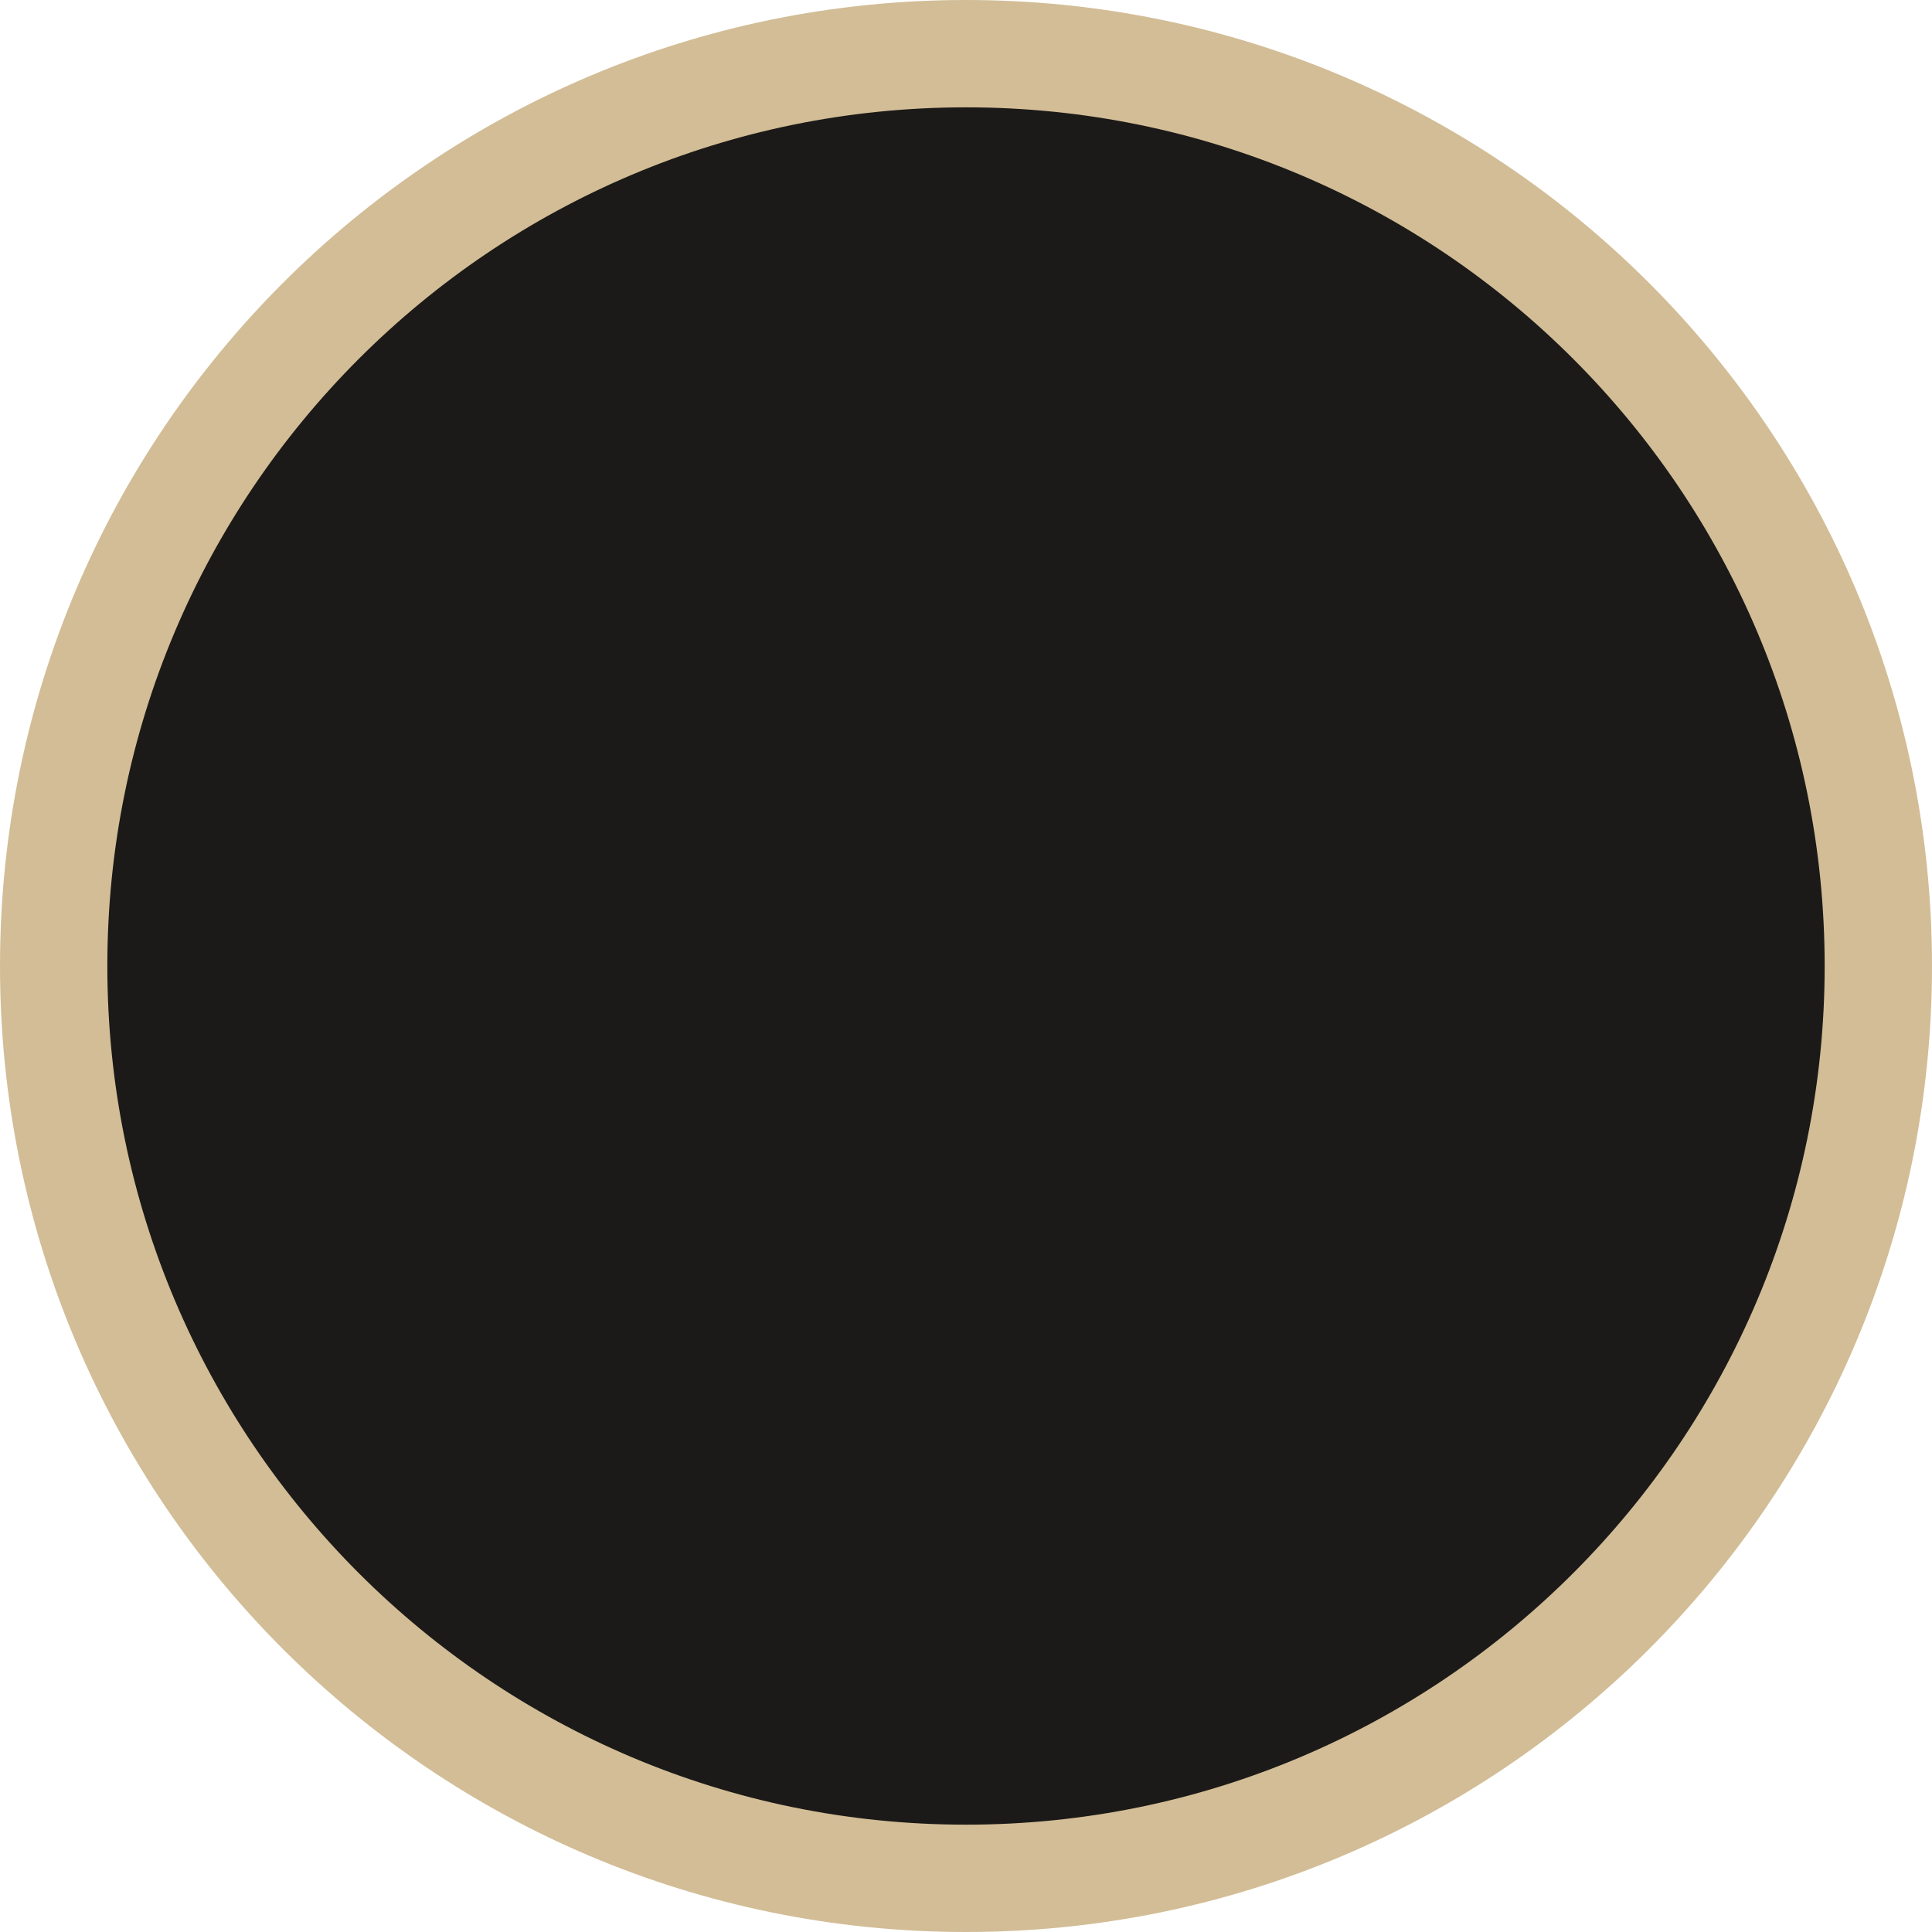
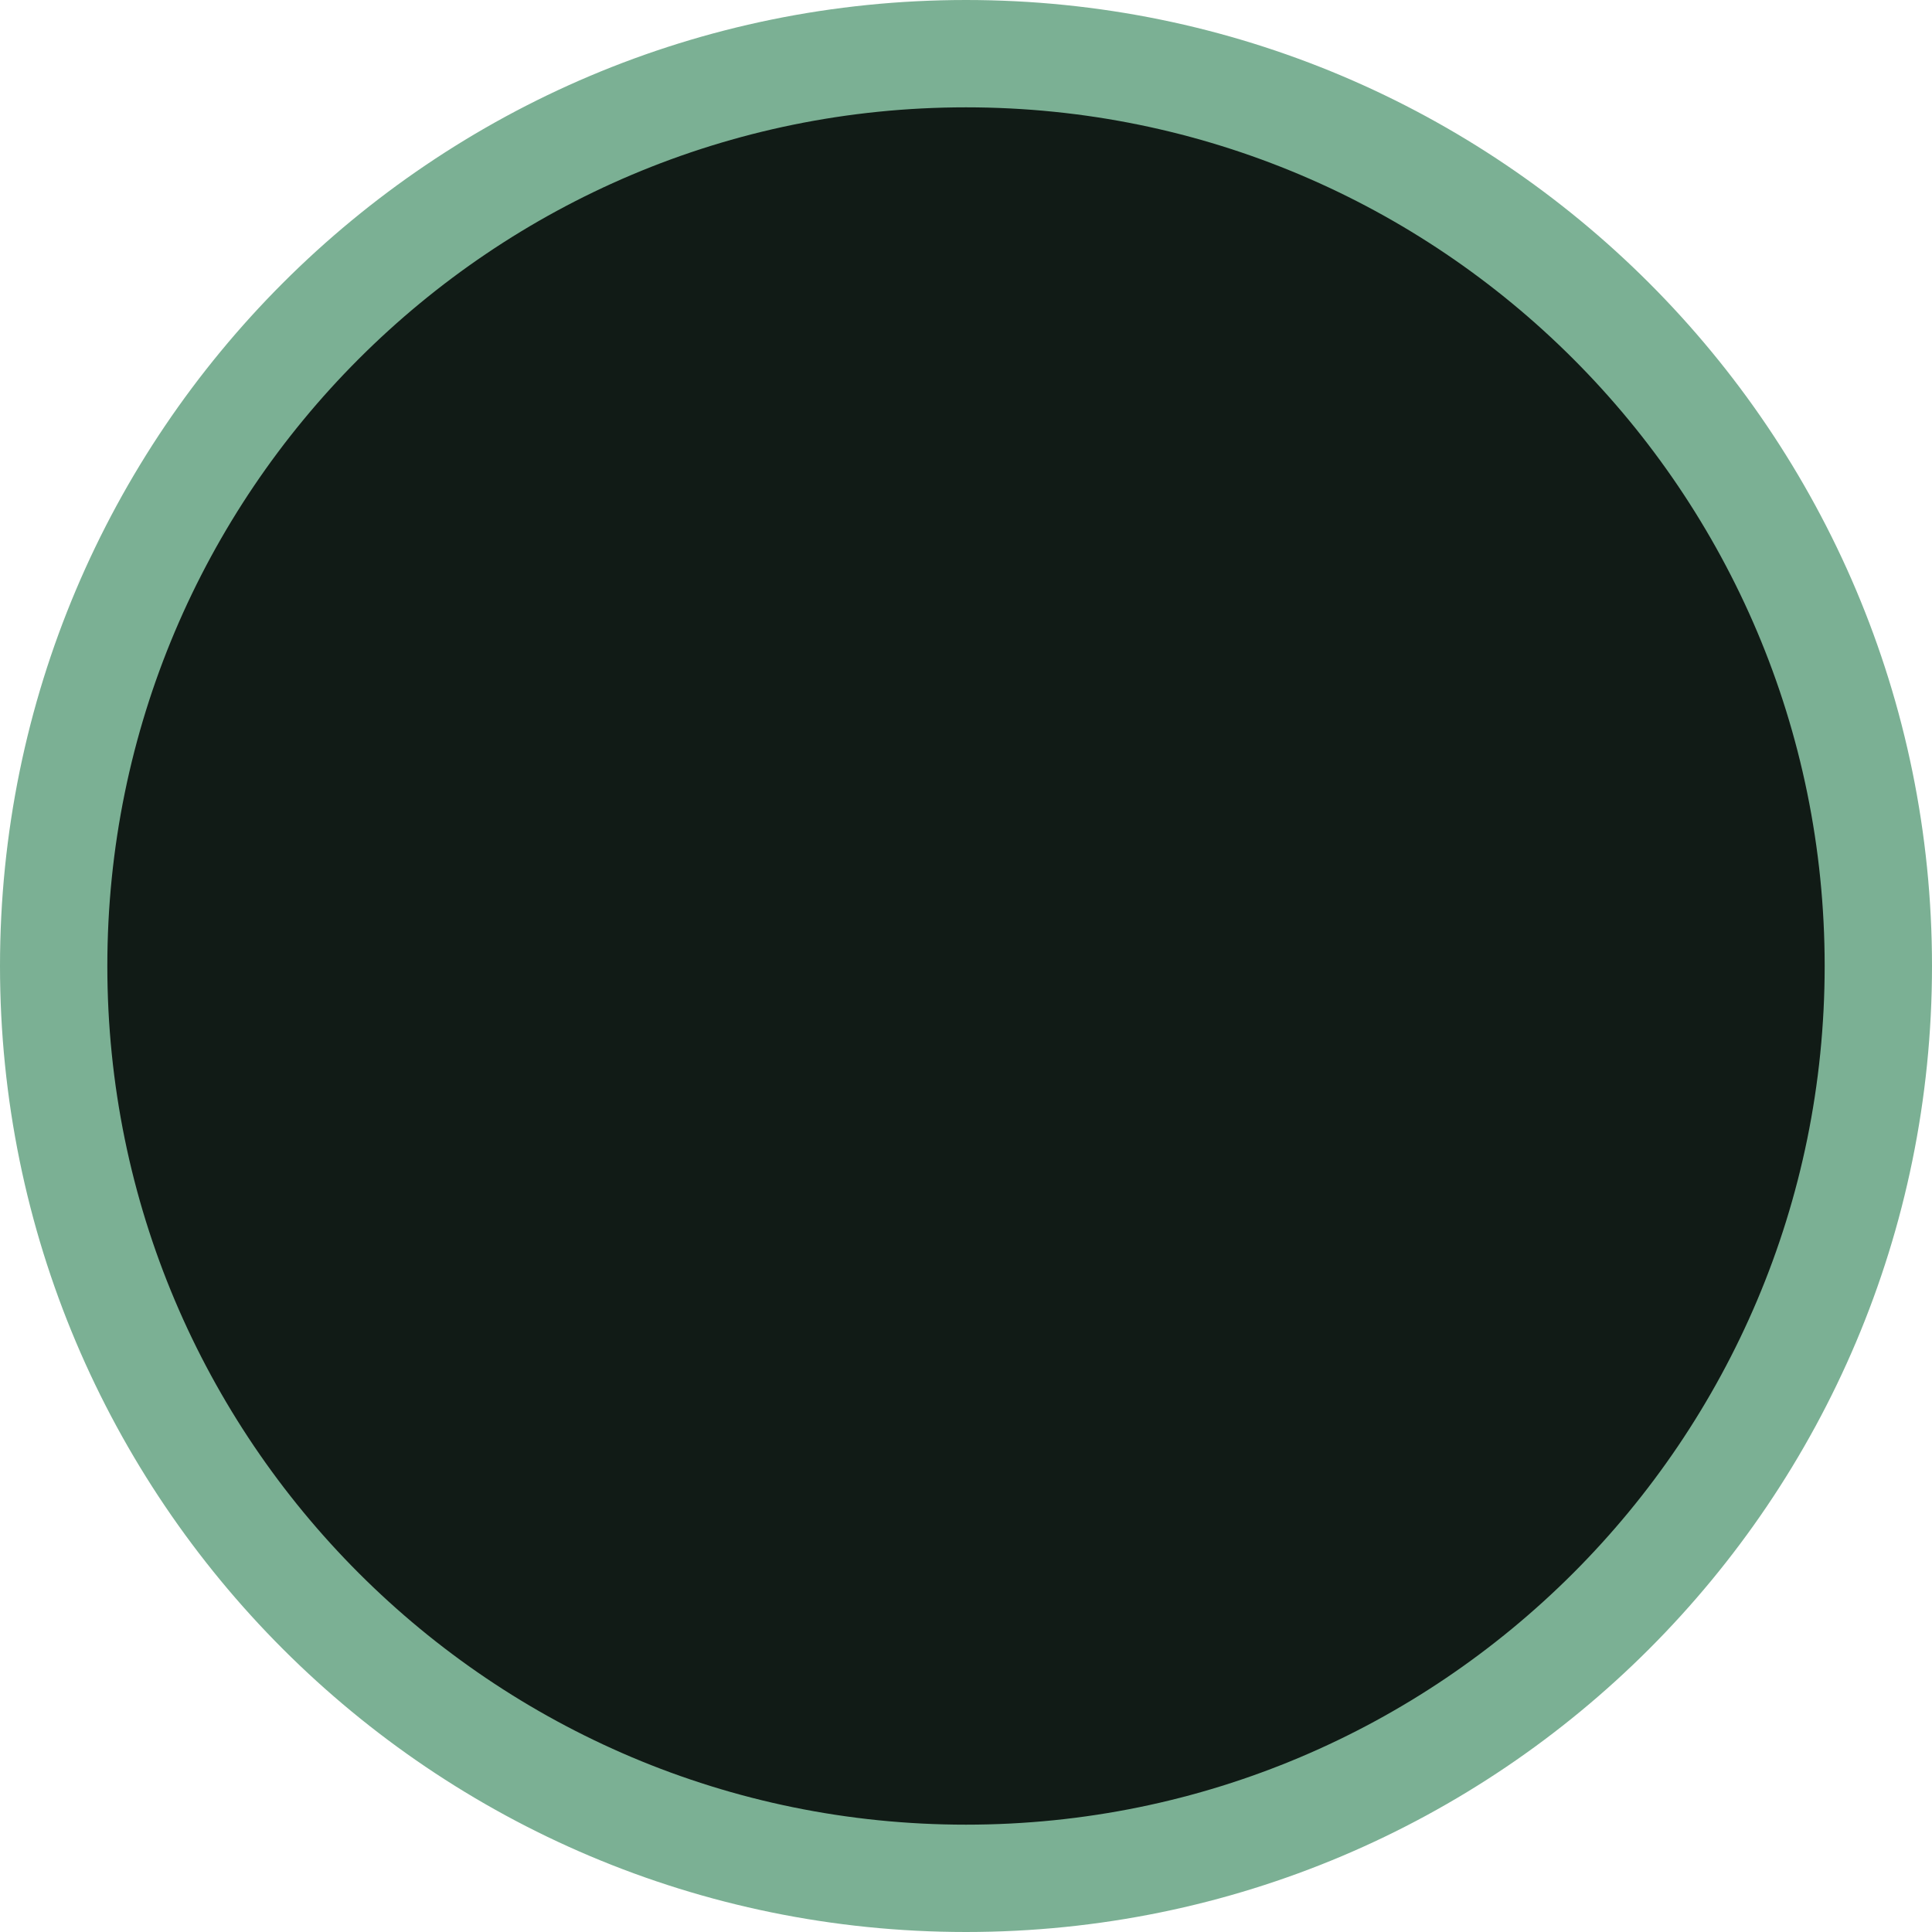
<svg xmlns="http://www.w3.org/2000/svg" preserveAspectRatio="none" overflow="visible" style="display: block;" width="18" height="18" viewBox="0 0 18 18" fill="none">
-   <circle id="Thumb 18" cx="9" cy="9" r="8.5" fill="#1C1A18" stroke="#D2BD96" />
+   <circle id="Thumb 18" cx="9" cy="9" r="8.5" fill="#111B16" stroke="#7BB094" />
</svg>
